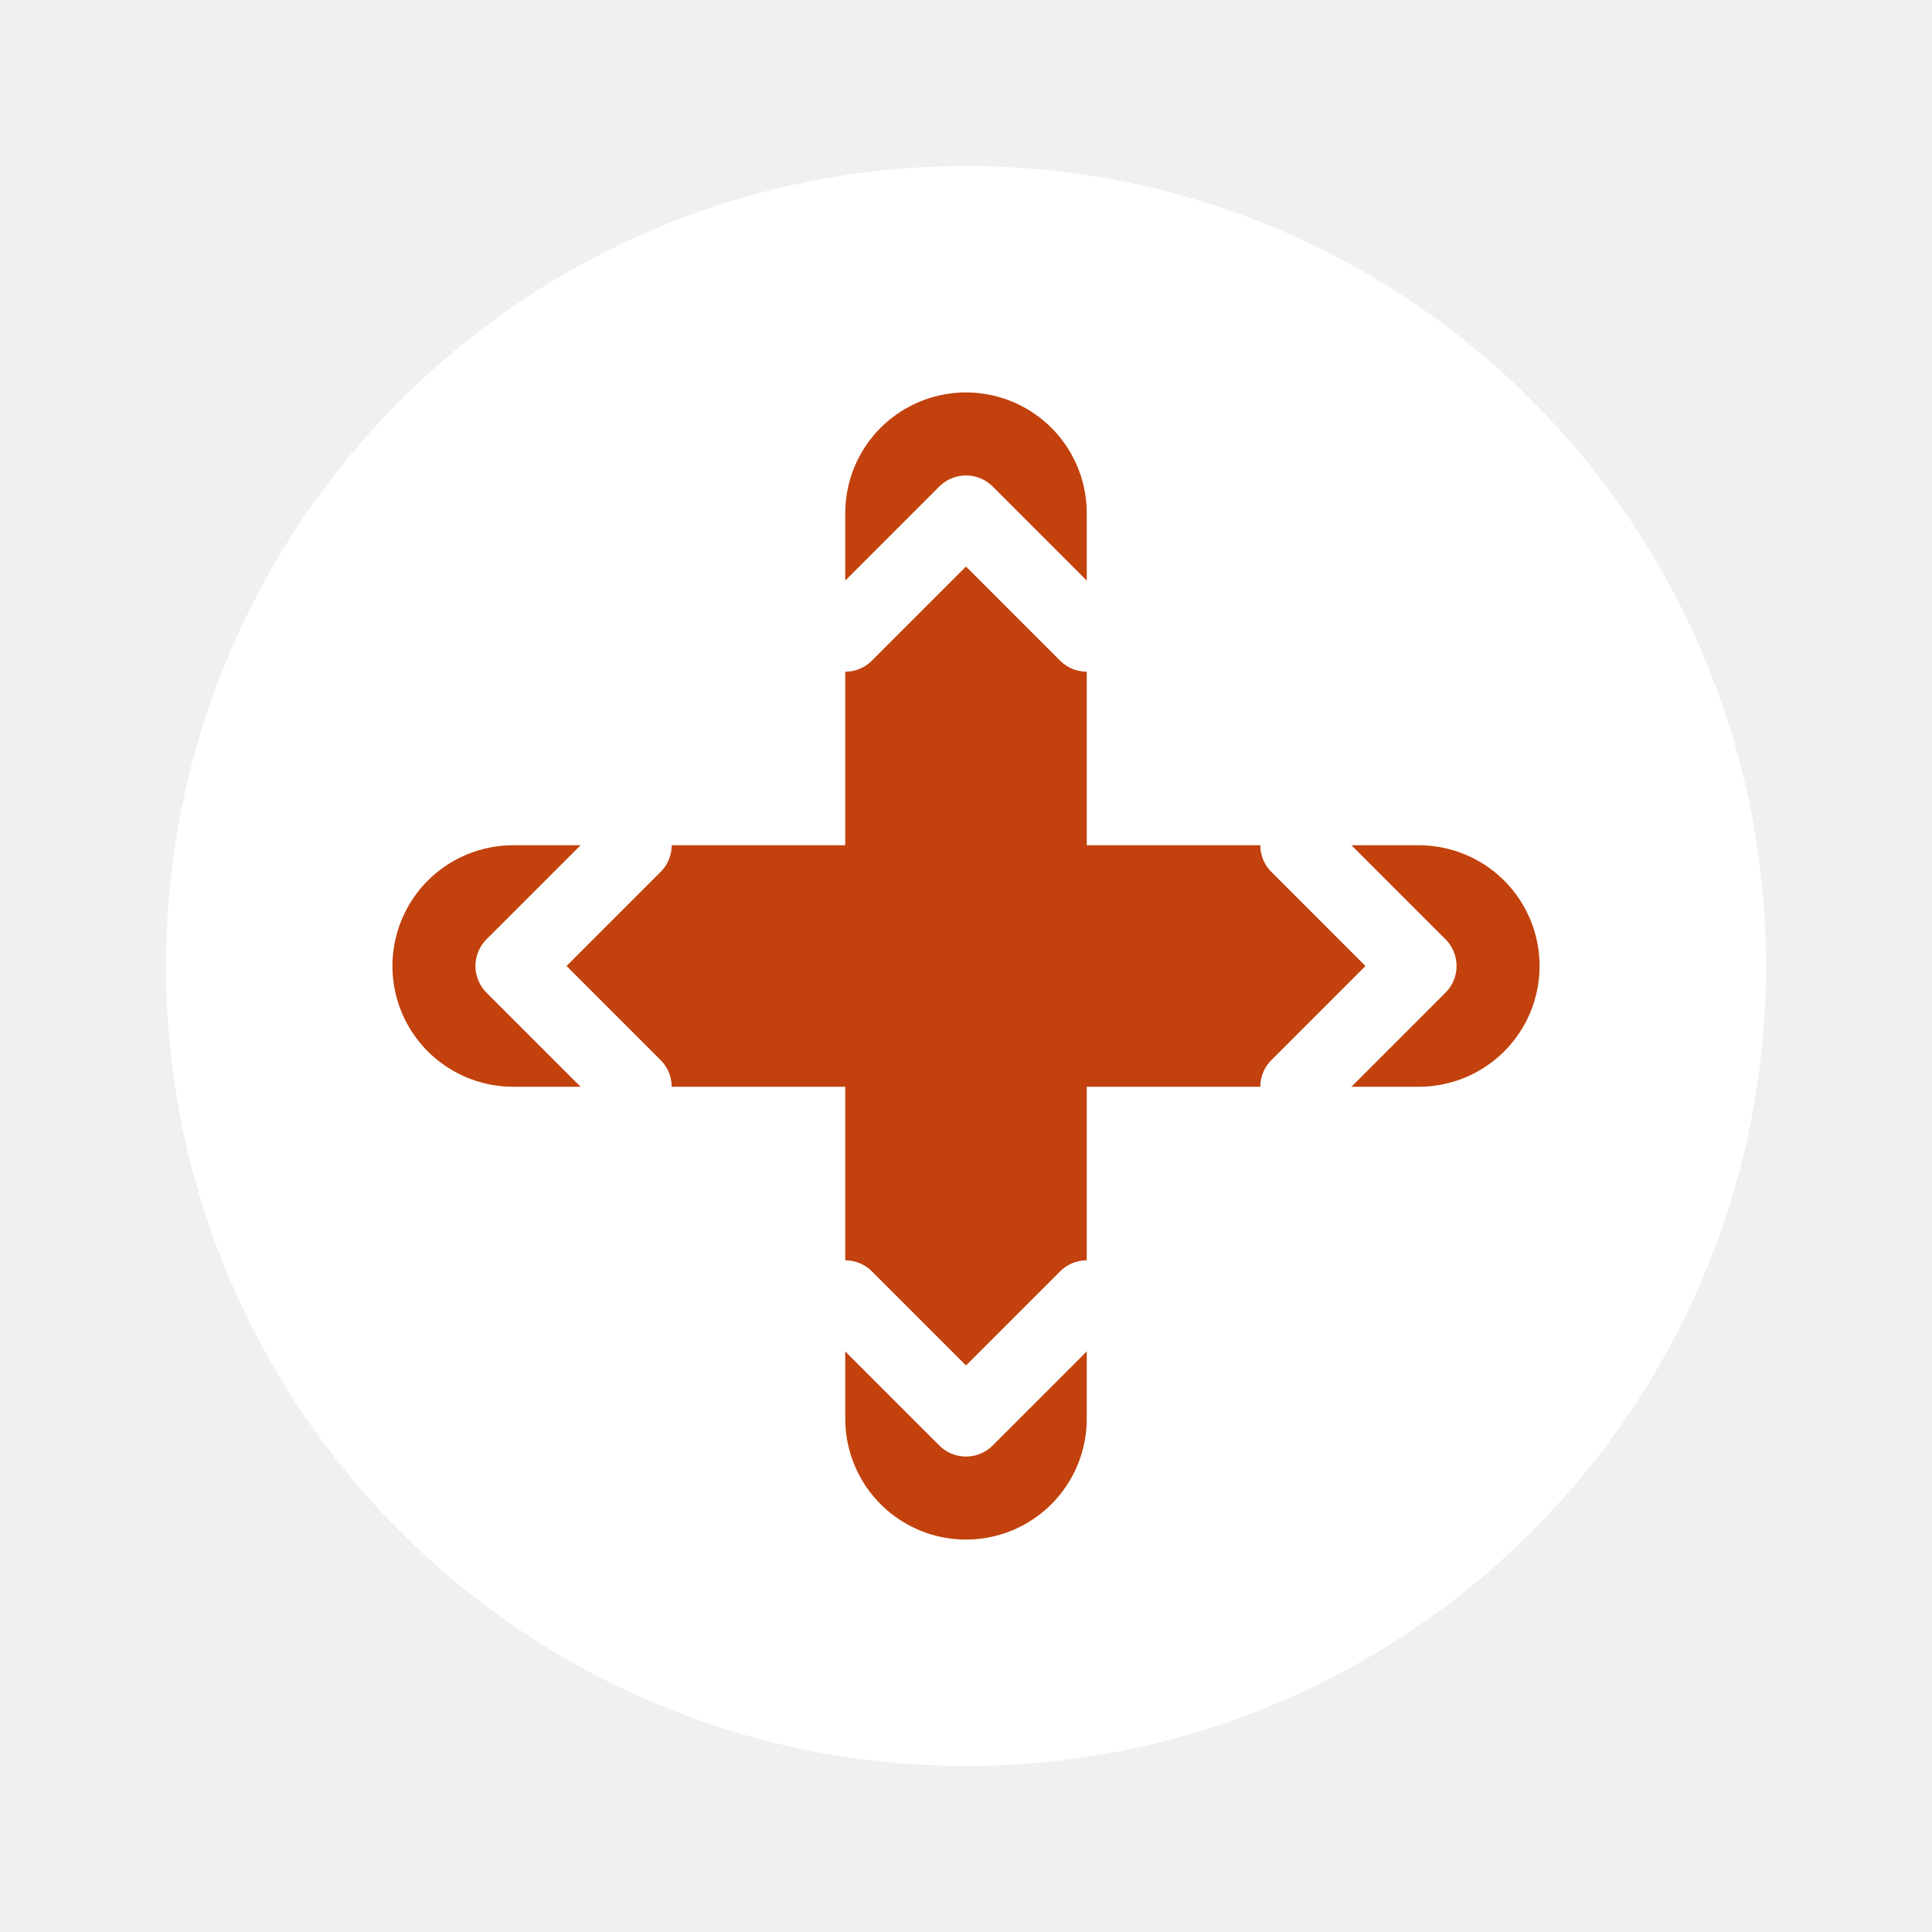
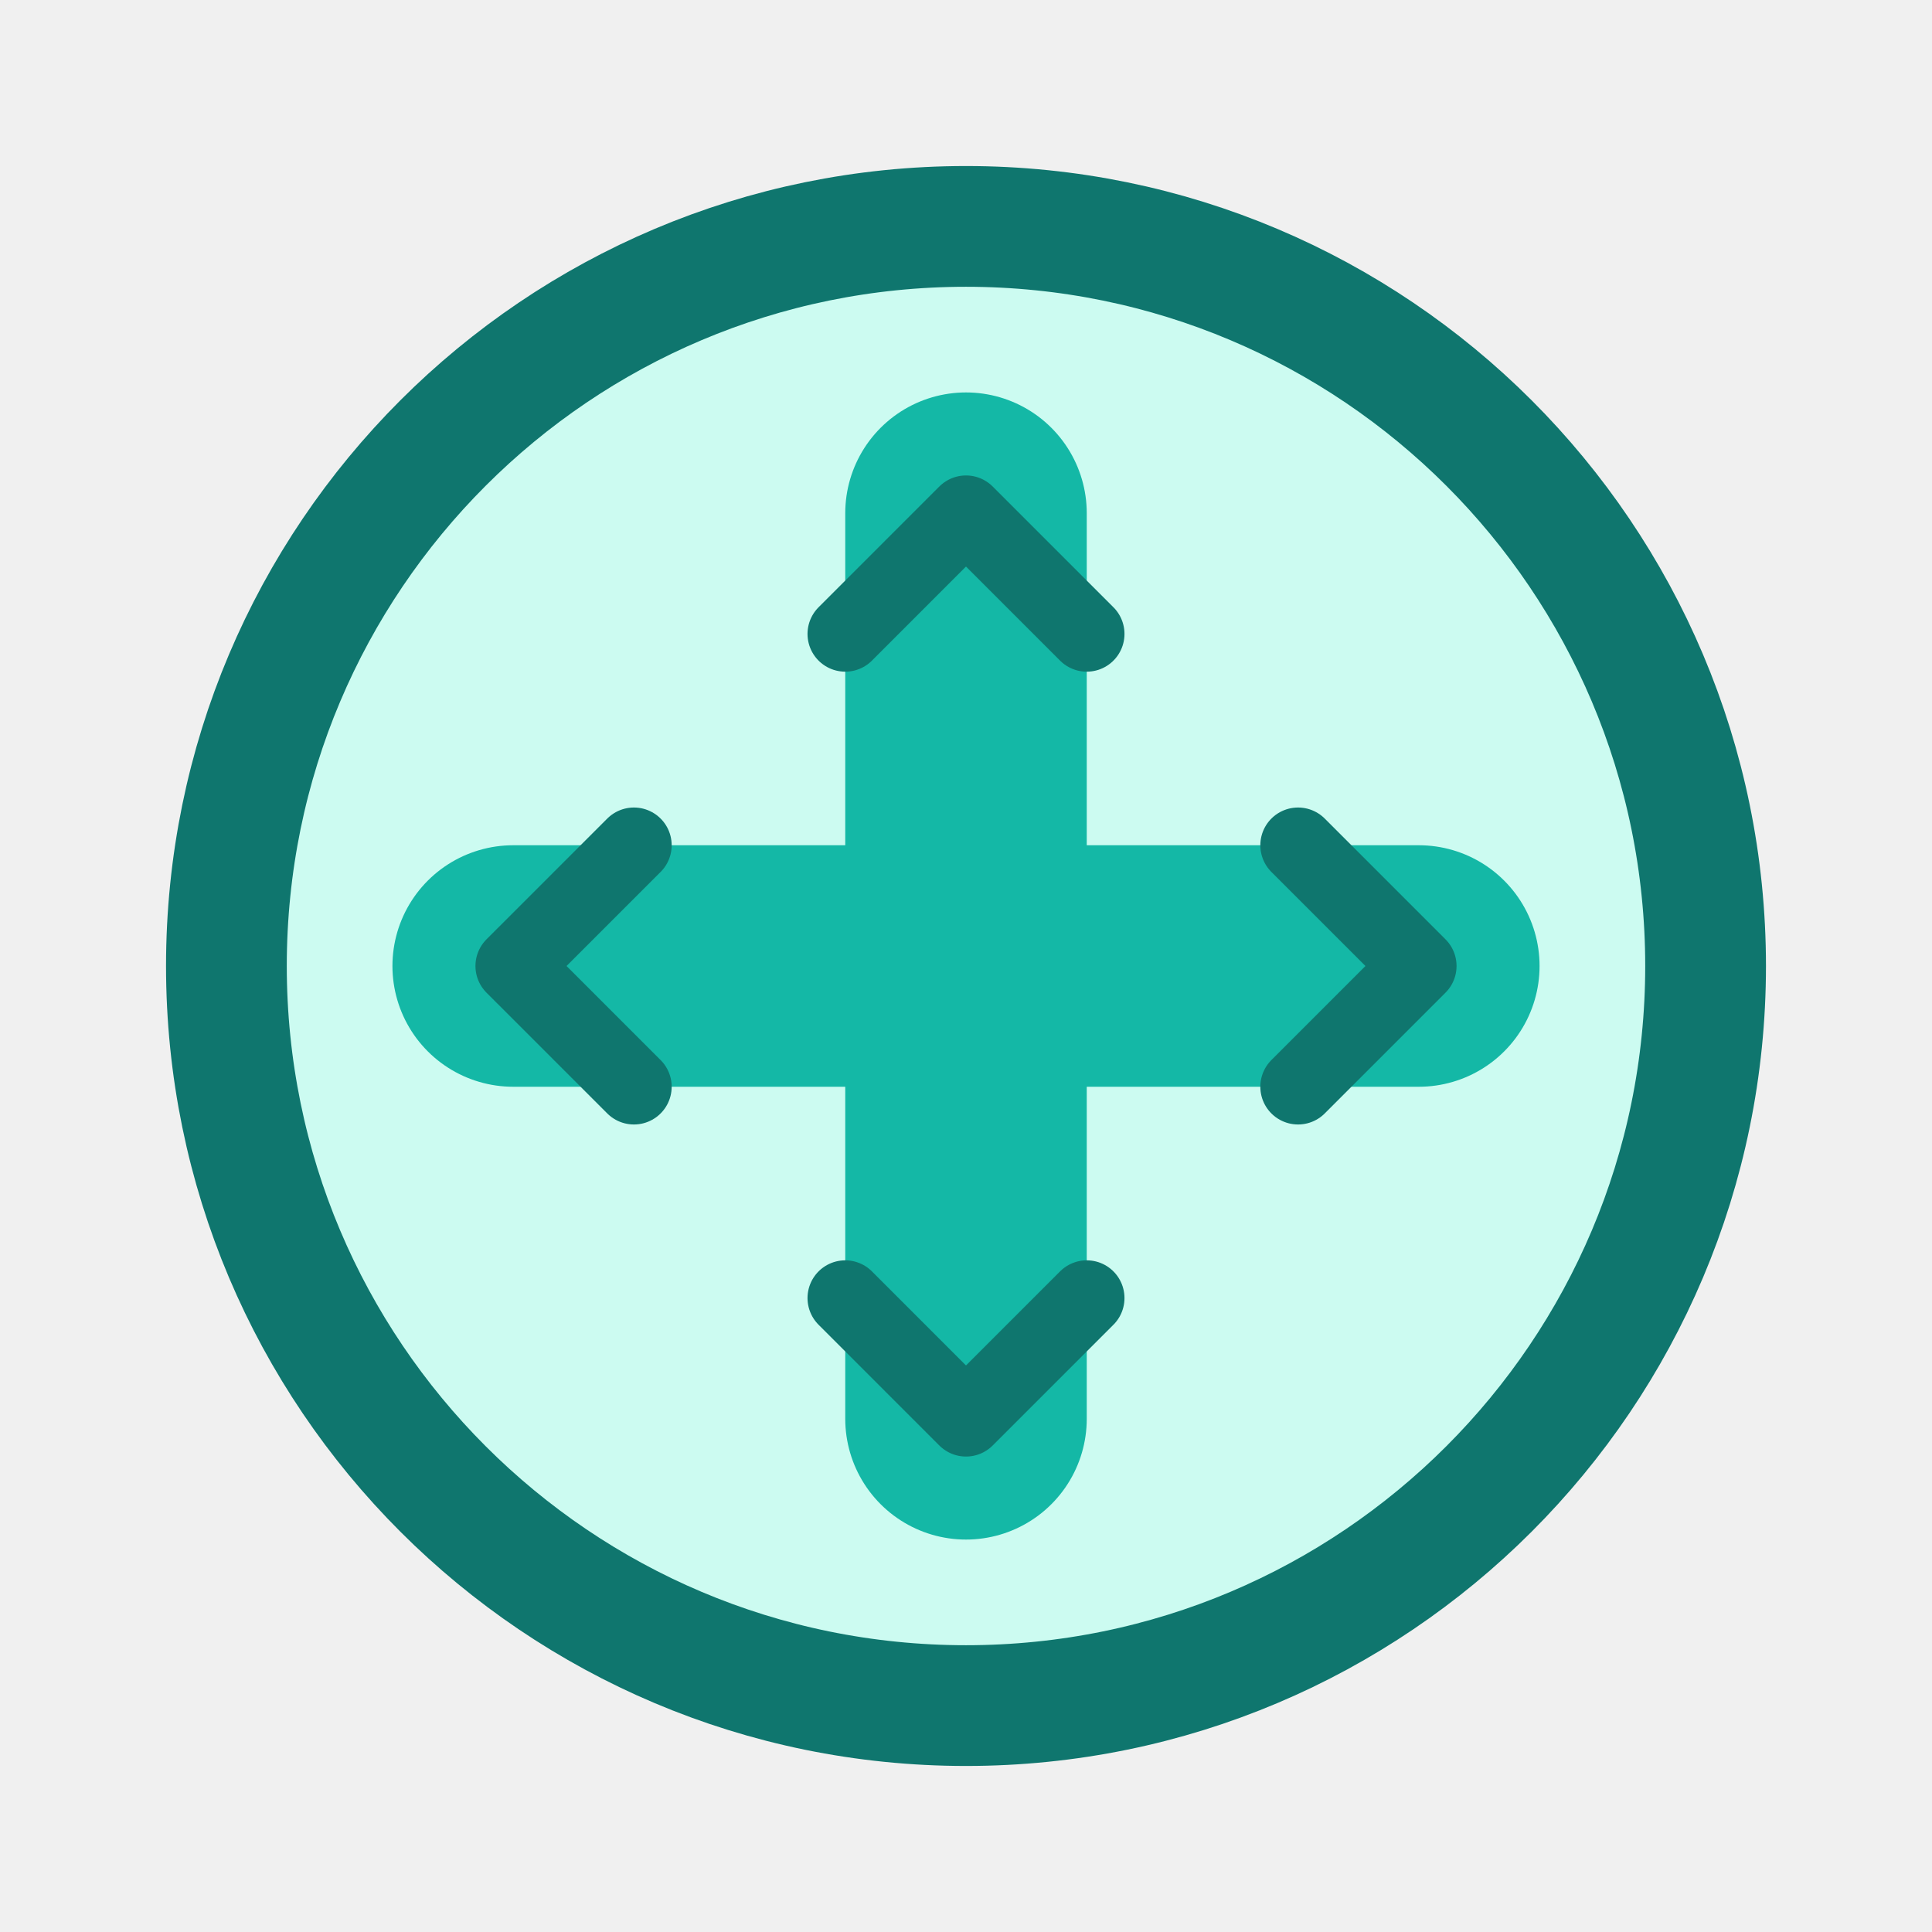
<svg xmlns="http://www.w3.org/2000/svg" width="128" height="128" viewBox="0 0 128 128" fill="none">
-   <circle cx="64" cy="64" r="49" fill="#FFFFFF" stroke="#FFFFFF" stroke-width="8" />
-   <path d="M64 34v60M34 64h60" stroke="#C2410C" stroke-width="16" stroke-linecap="round" />
-   <path d="m64 34 8 8m-8-8-8 8m8 52 8-8m-8 8-8-8m-22-22 8-8m-8 8 8 8m52-8-8-8m8 8-8 8" stroke="#FFFFFF" stroke-width="5" stroke-linecap="round" stroke-linejoin="round" />
+   <circle cx="64" cy="64" r="49" fill="#CCFBF1" stroke="#0F766E" stroke-width="8" />
+   <path d="M64 34v60M34 64h60" stroke="#14B8A6" stroke-width="16" stroke-linecap="round" />
+   <path d="m64 34 8 8m-8-8-8 8m8 52 8-8m-8 8-8-8m-22-22 8-8m-8 8 8 8m52-8-8-8m8 8-8 8" stroke="#0F766E" stroke-width="5" stroke-linecap="round" stroke-linejoin="round" />
</svg>
